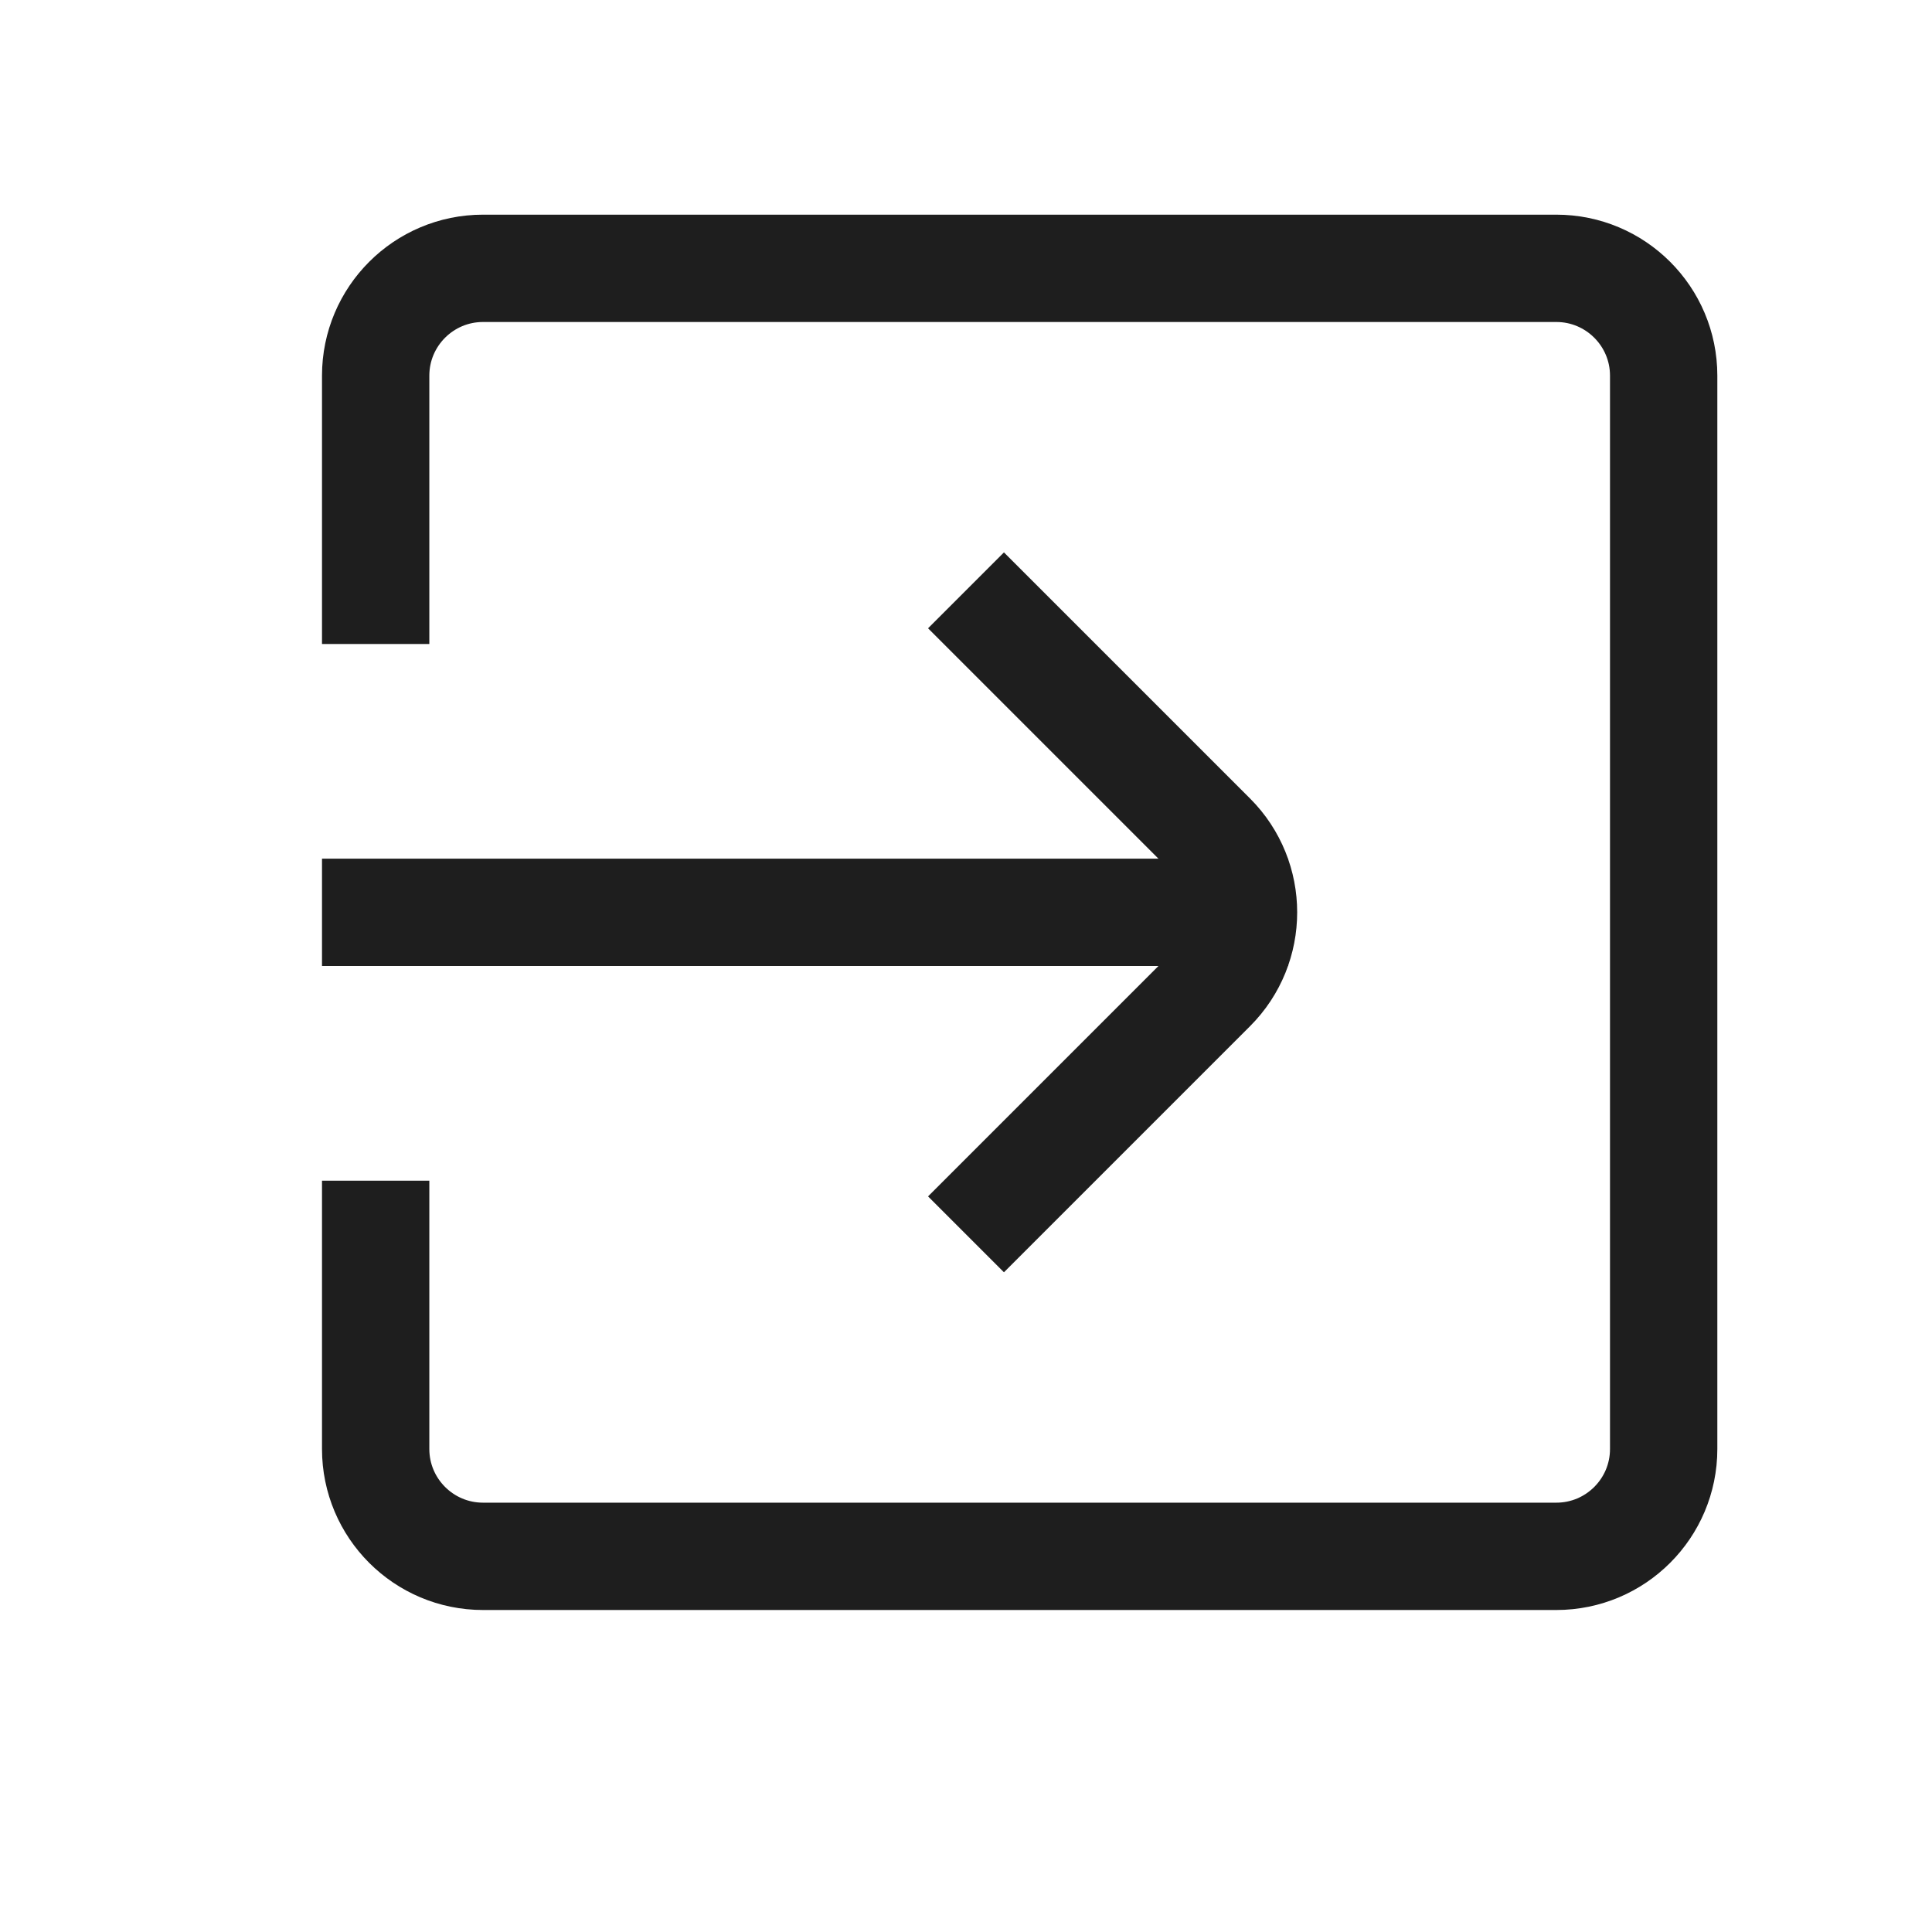
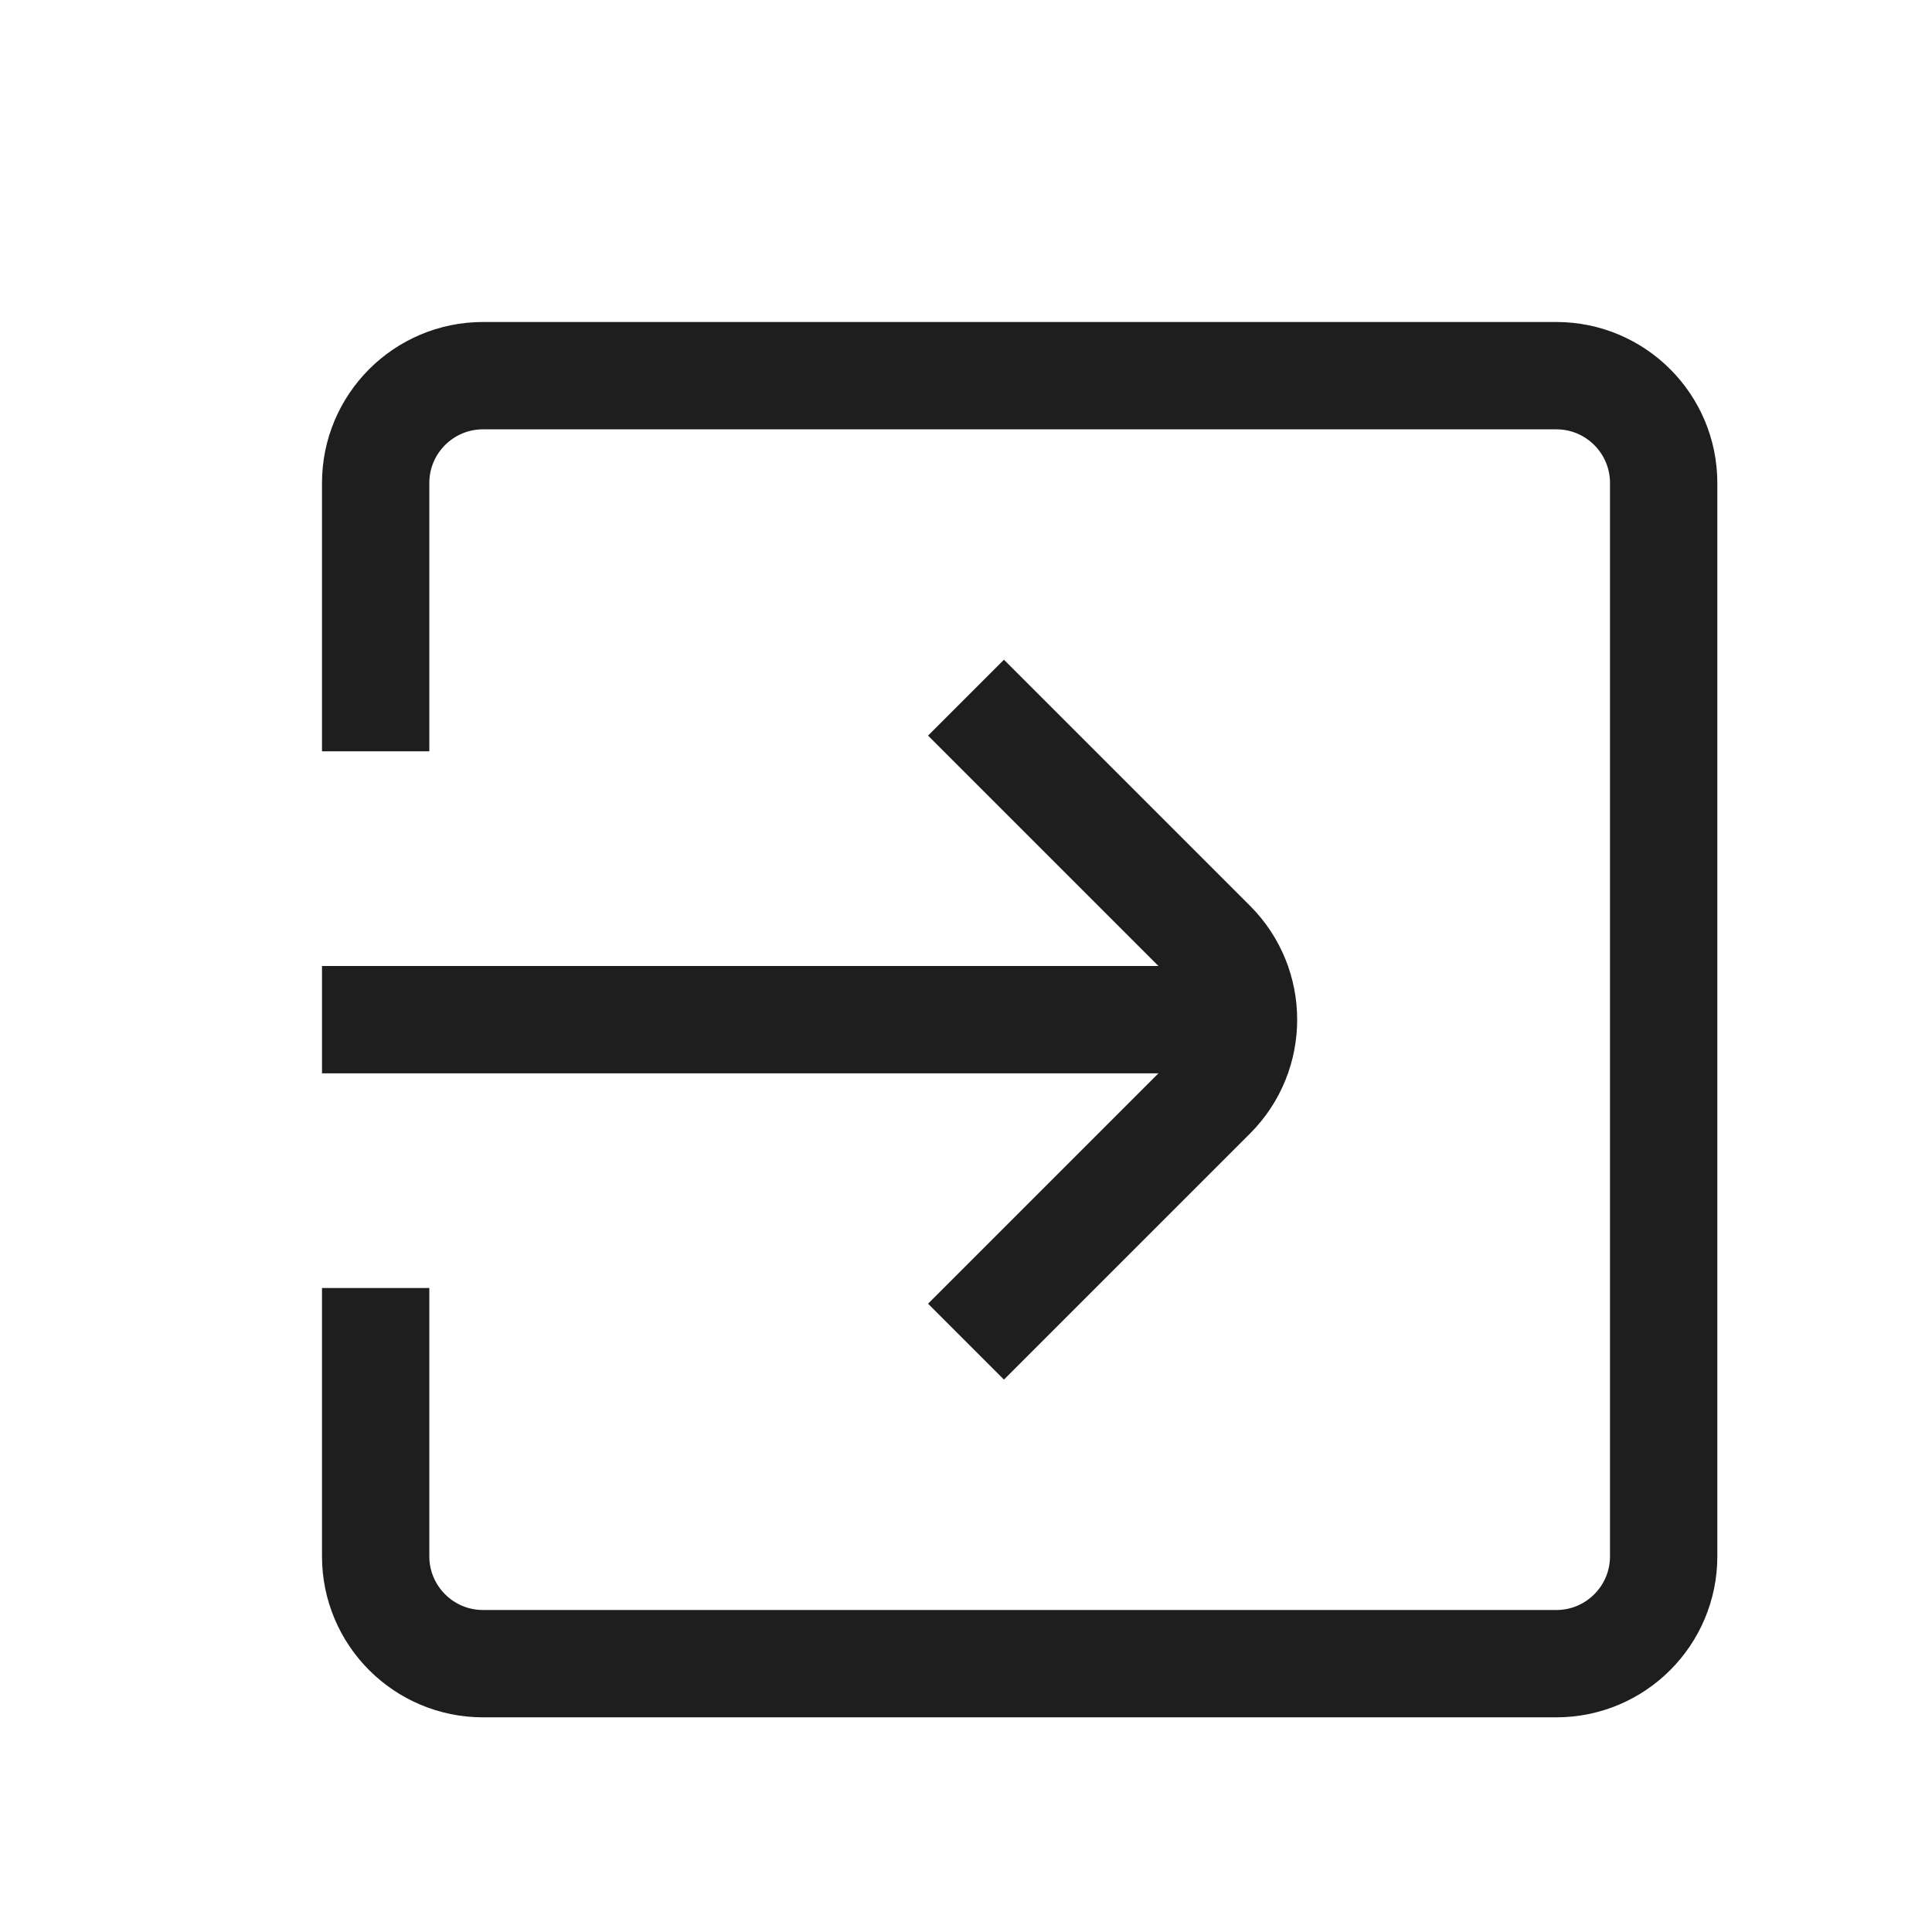
<svg xmlns="http://www.w3.org/2000/svg" width="18px" height="18px" viewBox="0 0 18 18" version="1.1">
  <g id="Artboard" stroke="none" stroke-width="1" fill="none" fill-rule="evenodd">
-     <path d="M3.5,6 L3.5,3.5 C3.5,2.948 3.948,2.5 4.5,2.5 L14.5,2.5 C15.052,2.5 15.5,2.948 15.5,3.5 L15.5,13.5 C15.5,14.052 15.052,14.5 14.5,14.5 L4.5,14.5 C3.948,14.5 3.5,14.052 3.5,13.5 L3.5,11 L3.5,11" id="Path-30-Copy-2" stroke="#1E1E1E" />
-     <path d="M9,5.5 L11.293,7.793 C11.683,8.183 11.683,8.817 11.293,9.207 L9,11.5 L9,11.5" id="Path-32-Copy-2" stroke="#1E1E1E" />
-     <line x1="3" y1="8.5" x2="12" y2="8.5" id="Path-31-Copy-2" stroke="#1E1E1E" />
+     <path d="M3.5,7 L3.5,4.5 C3.5,3.948 3.948,3.5 4.5,3.5 L14.5,3.5 C15.052,3.5 15.5,3.948 15.5,4.5 L15.5,14.5 C15.5,15.052 15.052,15.5 14.5,15.5 L4.5,15.5 C3.948,15.5 3.5,15.052 3.5,14.5 L3.5,12 L3.5,12" id="Path-30-Copy-2" stroke="#1E1E1E" />
+     <path d="M9,6.5 L11.293,8.793 C11.683,9.183 11.683,9.817 11.293,10.207 L9,12.5 L9,12.5" id="Path-32-Copy-2" stroke="#1E1E1E" />
+     <line x1="3" y1="9.5" x2="12" y2="9.5" id="Path-31-Copy-2" stroke="#1E1E1E" />
  </g>
</svg>
